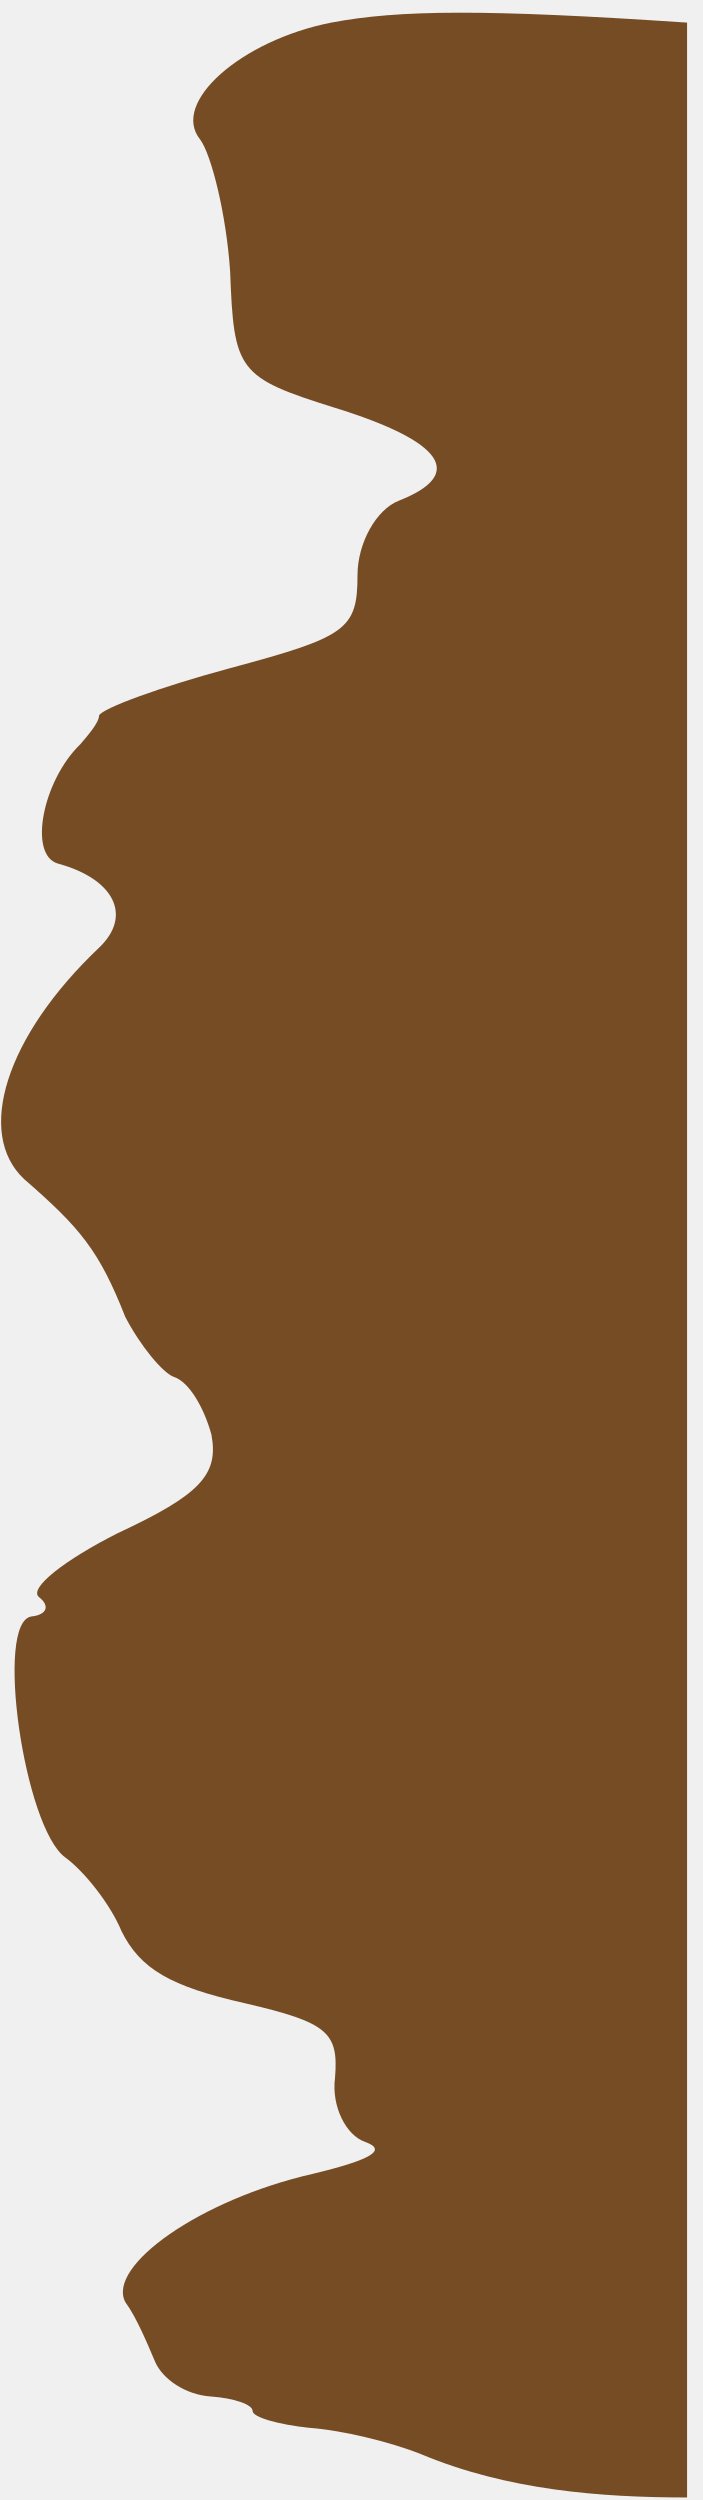
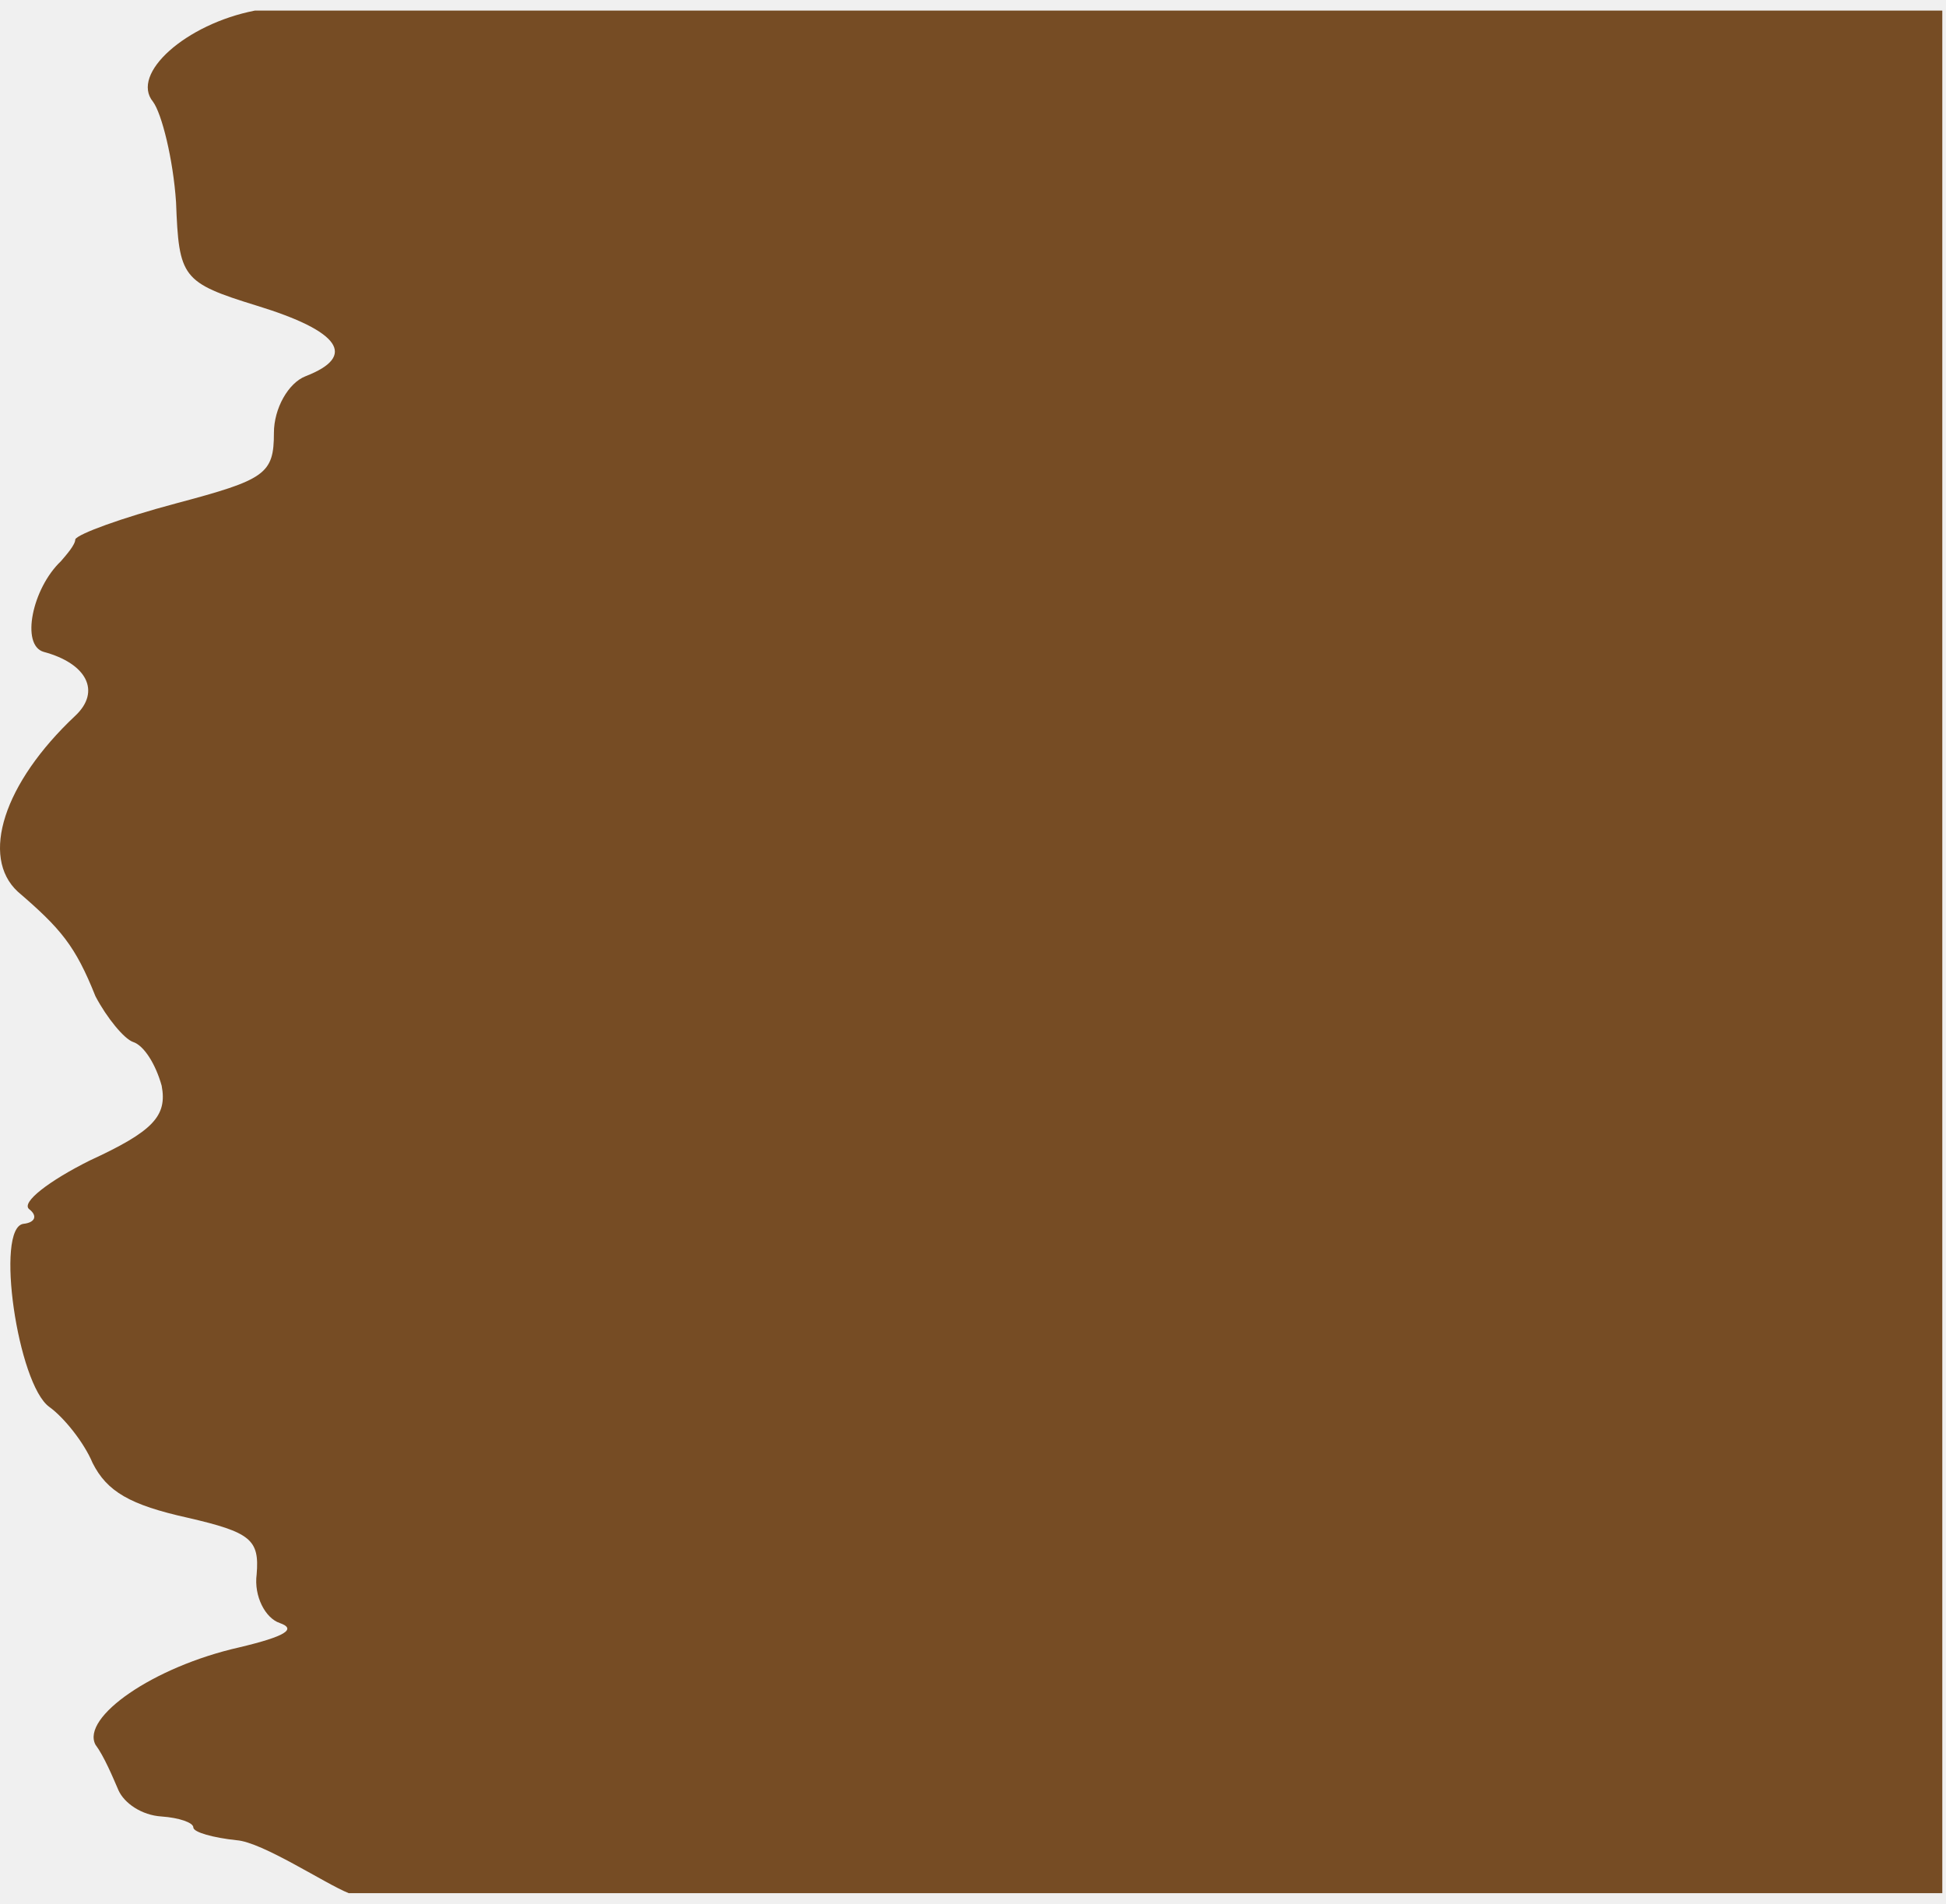
- <svg xmlns="http://www.w3.org/2000/svg" width="25" height="89" viewBox="0 0 25 89" fill="none">
-   <path d="M24.46 0.805C17.26 0.321 14.193 0.348 11.793 0.805C8.593 1.432 6.06 3.656 7.127 4.968C7.527 5.509 8.06 7.648 8.193 9.672C8.327 13.208 8.46 13.436 11.927 14.519C15.793 15.717 16.593 16.886 14.193 17.827C13.393 18.141 12.727 19.338 12.727 20.479C12.727 22.418 12.327 22.674 8.193 23.786C5.66 24.47 3.66 25.212 3.527 25.468C3.527 25.725 3.127 26.181 2.86 26.495C1.527 27.778 0.993 30.43 2.06 30.743C4.06 31.285 4.727 32.597 3.527 33.737C0.193 36.902 -0.873 40.352 0.86 41.977C2.86 43.717 3.527 44.515 4.46 46.882C4.993 47.908 5.793 48.877 6.193 49.02C6.727 49.191 7.26 50.104 7.527 51.073C7.793 52.499 7.127 53.212 4.193 54.58C2.327 55.521 0.993 56.547 1.393 56.861C1.793 57.175 1.66 57.488 1.127 57.545C-0.207 57.717 0.86 65.073 2.327 66.128C2.993 66.613 3.927 67.782 4.327 68.751C4.993 70.091 6.06 70.718 8.727 71.317C11.66 72.001 12.06 72.344 11.927 73.969C11.793 74.995 12.327 76.022 12.993 76.25C13.793 76.535 13.26 76.877 11.127 77.391C7.127 78.303 3.793 80.669 4.46 81.953C4.86 82.494 5.26 83.464 5.527 84.091C5.793 84.69 6.593 85.26 7.527 85.317C8.327 85.374 8.993 85.602 8.993 85.83C8.993 86.058 9.927 86.315 10.993 86.429C12.193 86.515 13.927 86.942 14.993 87.37C18.06 88.653 21.385 88.91 24.46 88.91C24.462 86.95 24.461 4.968 24.46 0.805Z" fill="#764c24" />
+ <svg xmlns="http://www.w3.org/2000/svg" width="92" height="90" viewBox="0 0 92 90" fill="none">
+   <g clip-path="url(#clip0_2248_2620)">
+     <path d="M12.055 0.5C14.837 0.5 84.501 0.501 91.825 0.5C91.826 4.7 91.827 87.522 91.825 89.5H16.486C15.397 89.069 12.406 87.084 11.181 86.997C10.093 86.882 9.14 86.623 9.14 86.393C9.14 86.163 8.459 85.933 7.643 85.876C6.69 85.818 5.874 85.243 5.602 84.638C5.329 84.006 4.921 83.028 4.513 82.481C3.832 81.187 7.235 78.799 11.317 77.879C13.495 77.361 14.039 77.016 13.223 76.728C12.542 76.498 11.998 75.462 12.134 74.427C12.27 72.787 11.862 72.442 8.868 71.751C6.146 71.147 5.057 70.514 4.377 69.162C3.968 68.184 3.016 67.005 2.335 66.516C0.838 65.451 -0.25 58.03 1.111 57.857C1.655 57.8 1.791 57.483 1.383 57.167C0.974 56.85 2.335 55.815 4.241 54.865C7.235 53.485 7.915 52.766 7.643 51.327C7.371 50.349 6.826 49.429 6.282 49.256C5.874 49.112 5.057 48.134 4.513 47.099C3.56 44.711 2.88 43.906 0.838 42.151C-0.931 40.511 0.158 37.031 3.56 33.837C4.785 32.687 4.105 31.363 2.063 30.817C0.974 30.5 1.519 27.825 2.88 26.531C3.152 26.214 3.56 25.754 3.56 25.495C3.696 25.236 5.738 24.488 8.323 23.798C12.542 22.676 12.95 22.417 12.95 20.461C12.95 19.311 13.631 18.102 14.447 17.786C16.897 16.837 16.081 15.657 12.134 14.449C8.596 13.356 8.459 13.126 8.323 9.559C8.187 7.516 7.643 5.359 7.235 4.812C6.146 3.489 8.789 1.133 12.055 0.5Z" fill="#764C24" />
+   </g>
+   <defs>
+     <clipPath id="clip0_2248_2620">
+       <rect width="91.826" height="89" fill="white" transform="translate(0 0.5)" />
+     </clipPath>
+   </defs>
</svg>
